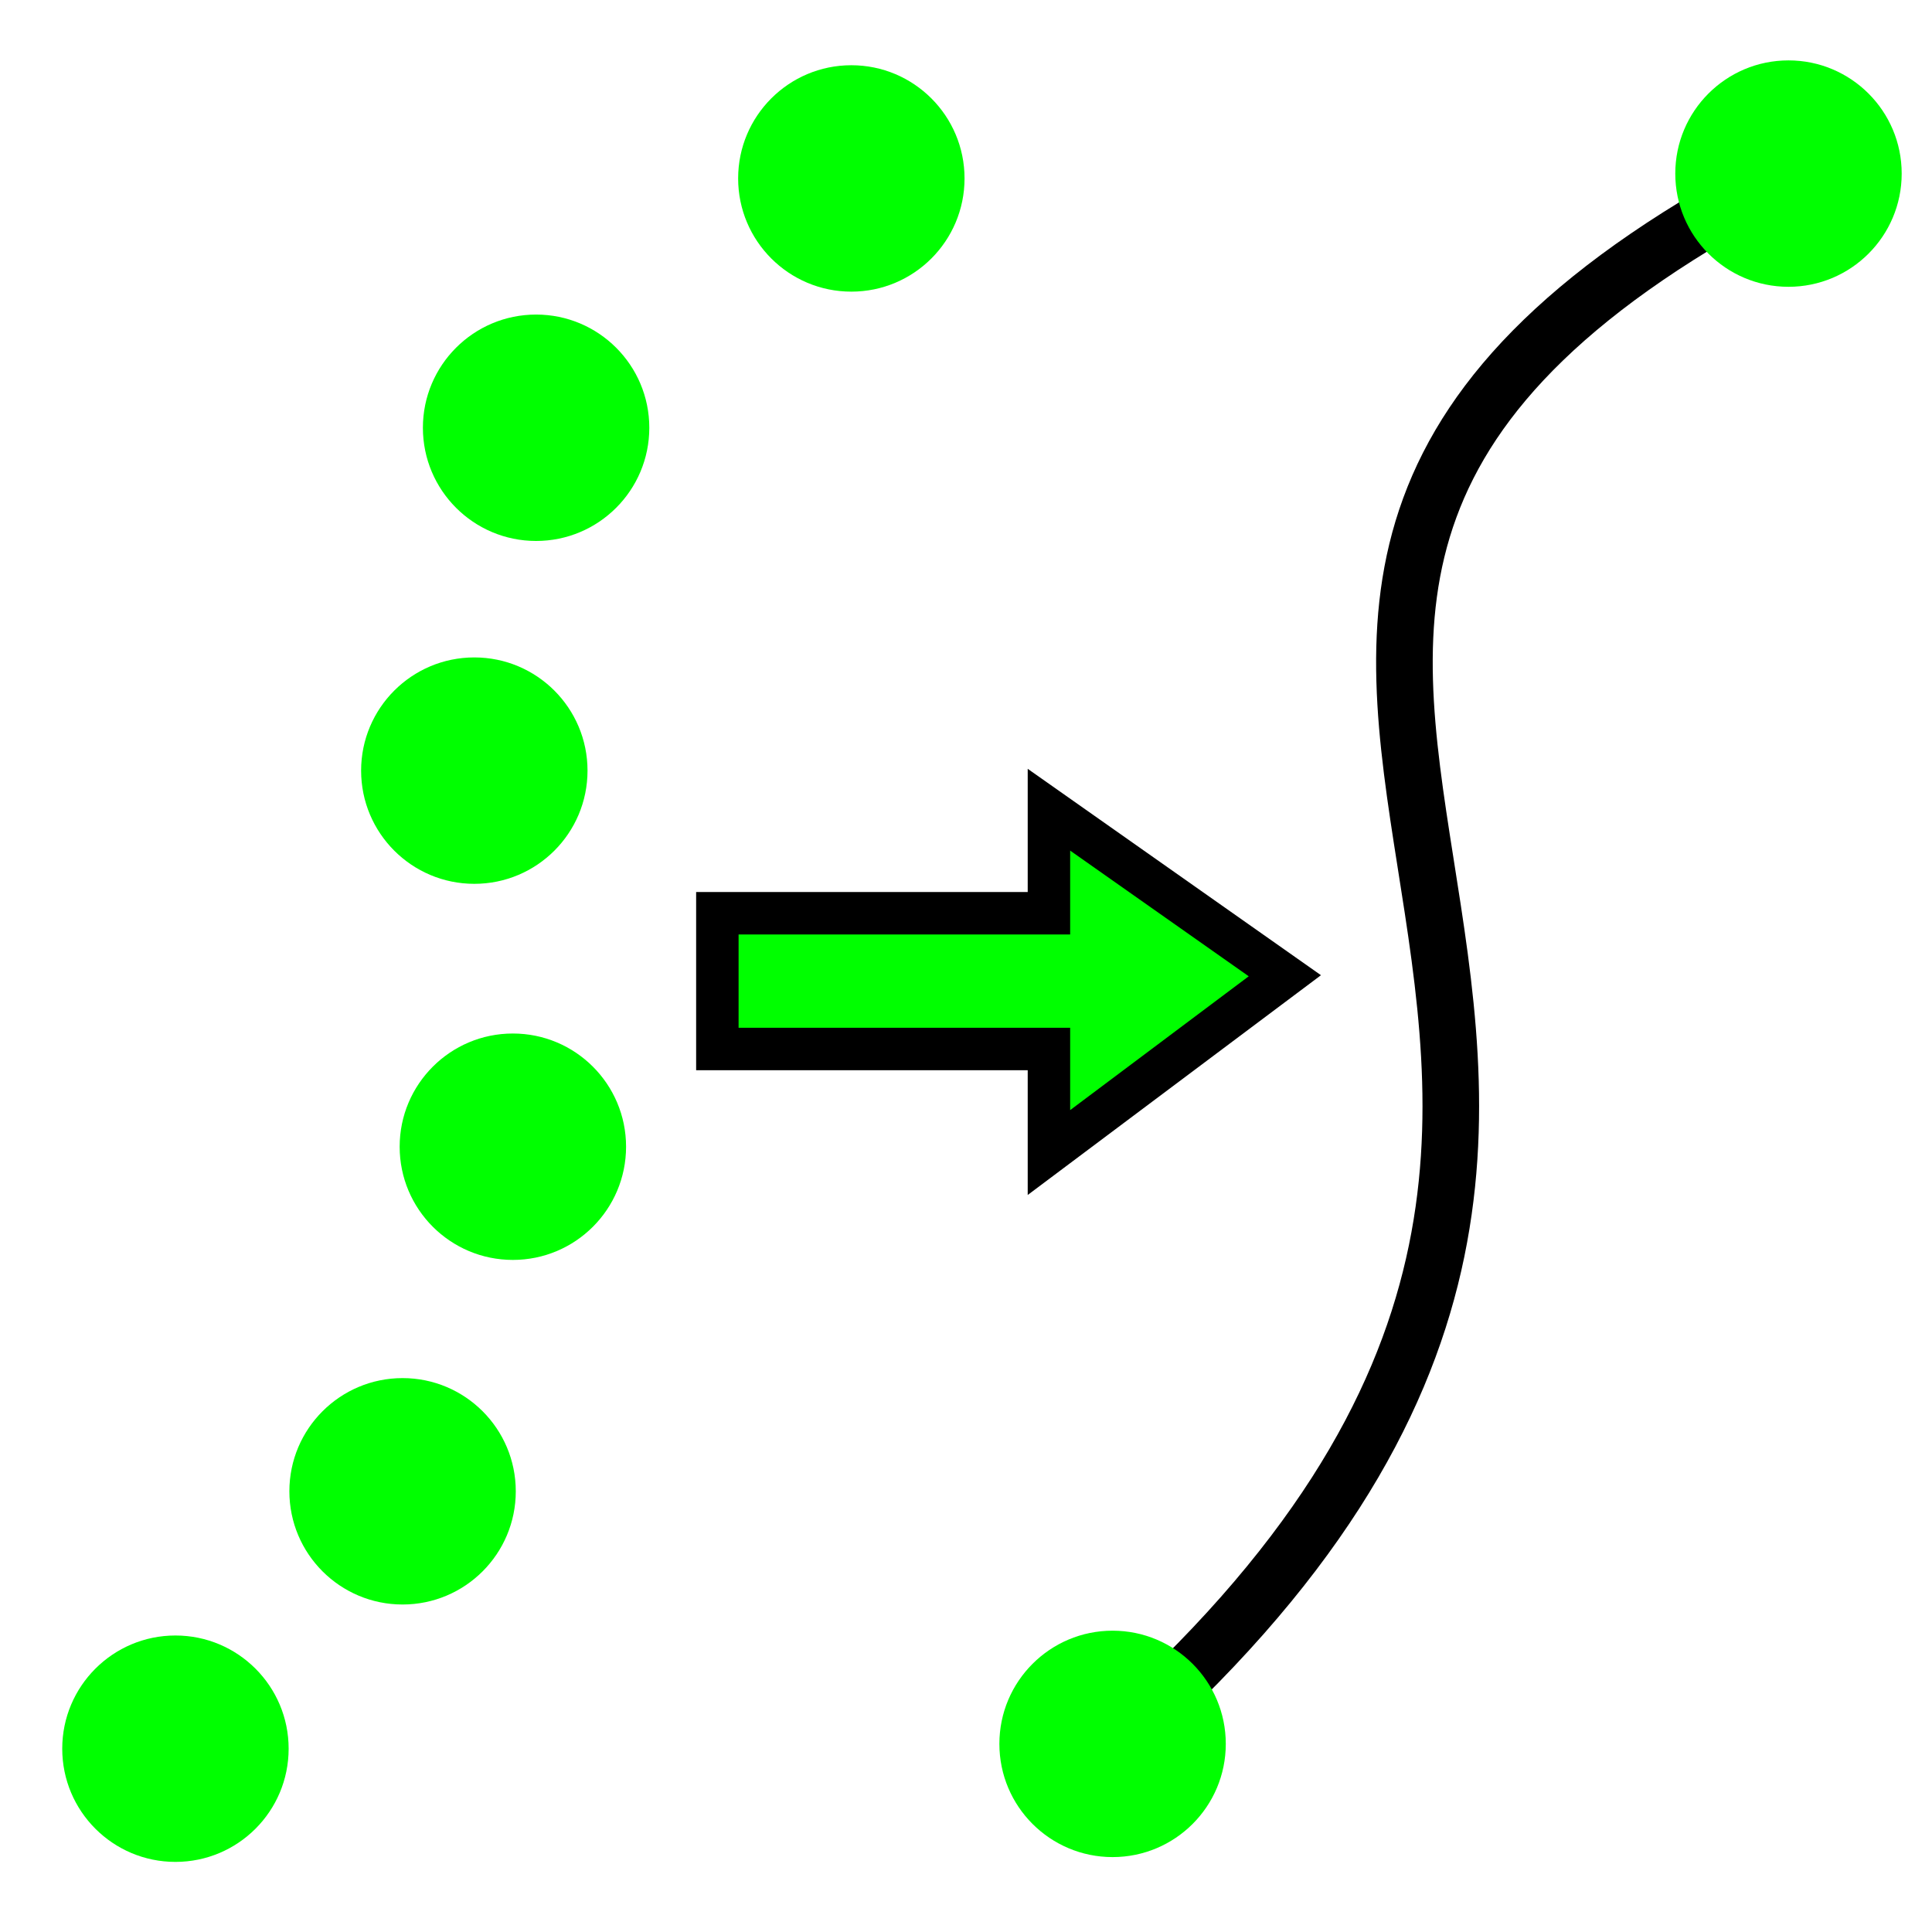
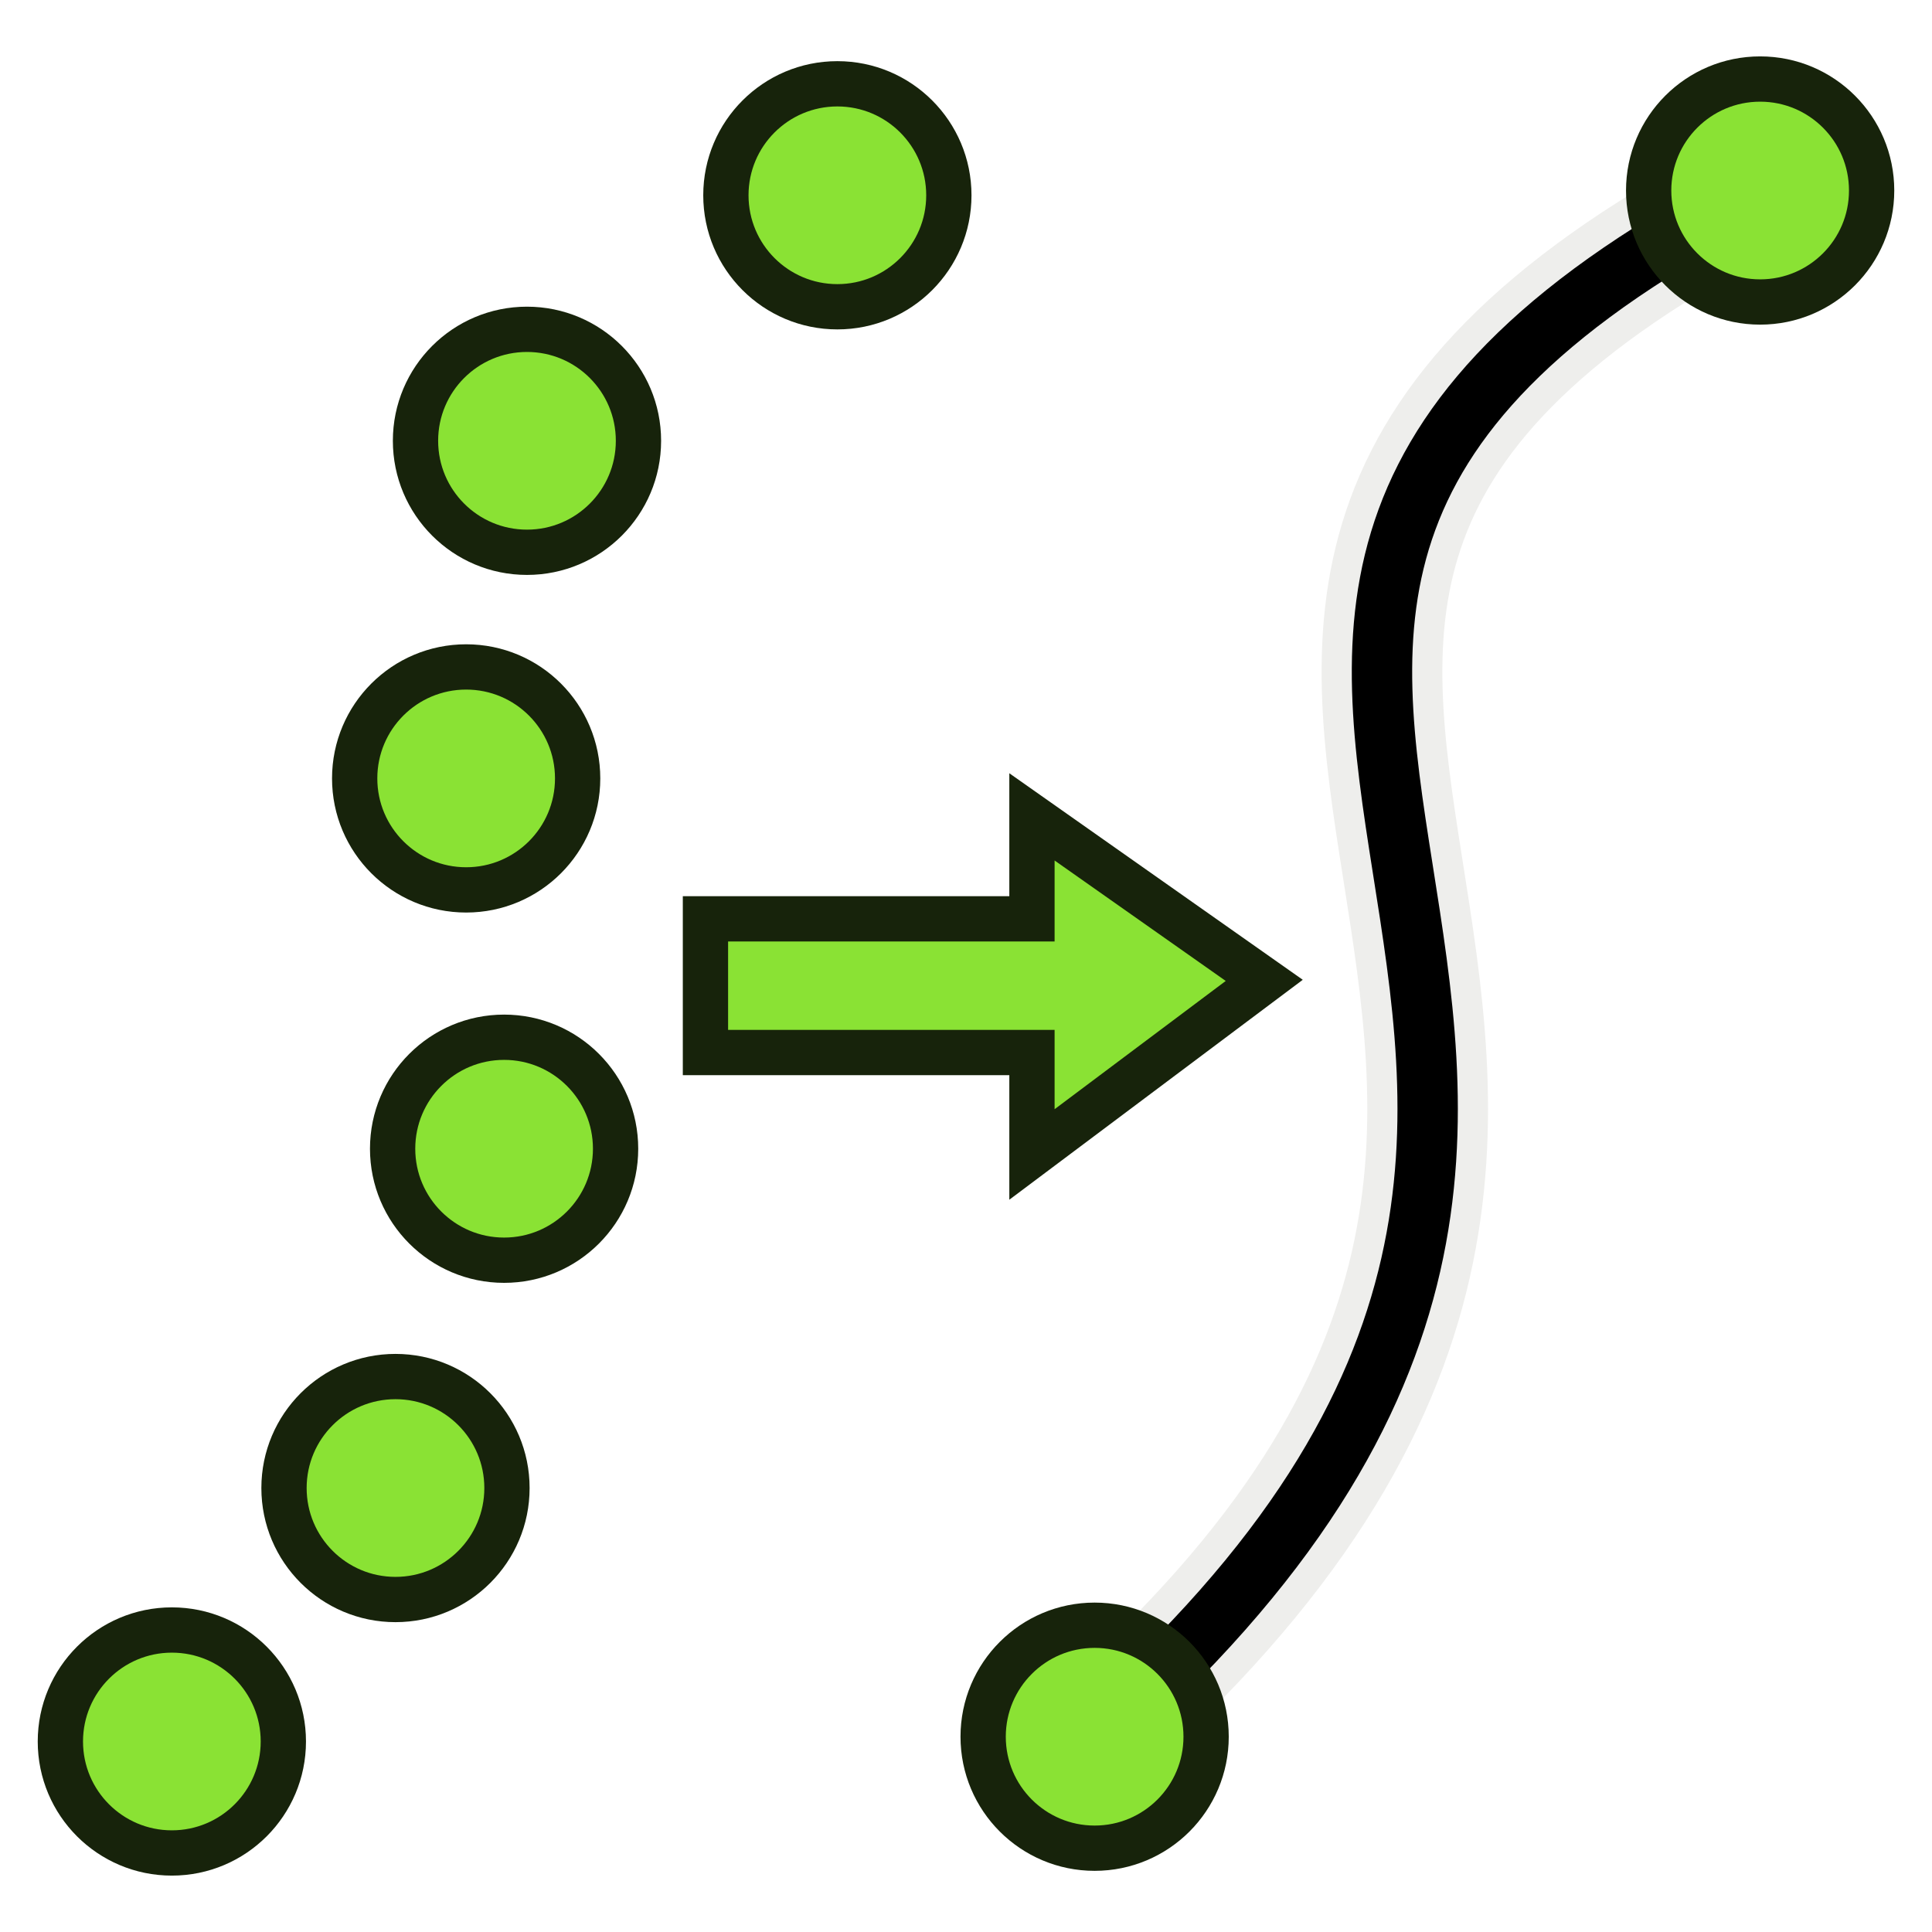
- <svg xmlns="http://www.w3.org/2000/svg" version="1.1" id="svg2963" height="68.267" width="68.267">
-   <defs id="defs2965">
-     <linearGradient id="linearGradient3354">
-       <stop id="stop3356" offset="0" style="stop-color:#2157c7;stop-opacity:1;" />
-       <stop id="stop3358" offset="1" style="stop-color:#6daaff;stop-opacity:1;" />
+ <svg xmlns="http://www.w3.org/2000/svg" width="64" height="64" id="svg2869" version="1.1" viewBox="0 0 64 64">
+   <defs id="defs2871">
+     <linearGradient id="linearGradient5">
+       <stop style="stop-color:#ef2929;stop-opacity:1;" offset="0" id="stop19" />
+       <stop style="stop-color:#ef2929;stop-opacity:0;" offset="1" id="stop20" />
+     </linearGradient>
+     <linearGradient id="swatch18">
+       <stop style="stop-color:#ef2929;stop-opacity:1;" offset="0" id="stop18" />
+     </linearGradient>
+     <linearGradient id="swatch15">
+       <stop style="stop-color:#3d0000;stop-opacity:1;" offset="0" id="stop15" />
+     </linearGradient>
+     <linearGradient id="linearGradient5-1">
+       <stop style="stop-color:#ef2929;stop-opacity:1;" offset="0" id="stop5" />
+       <stop style="stop-color:#ef2929;stop-opacity:0;" offset="1" id="stop6" />
+     </linearGradient>
+     <linearGradient id="linearGradient3836-9">
+       <stop style="stop-color:#a40000;stop-opacity:1" offset="0" id="stop3838-8" />
+       <stop style="stop-color:#ef2929;stop-opacity:1" offset="1" id="stop3840-1" />
    </linearGradient>
  </defs>
-   <g id="layer1">
-     <path id="path828" d="M 39.313,61.62 C 67.565,36.787 32.58,21.855 63.196,6.134" style="fill:none;fill-rule:evenodd;stroke:#000000;stroke-width:2;stroke-linecap:butt;stroke-linejoin:miter;stroke-opacity:1" />
-     <circle style="opacity:1;fill:#00ff00;fill-opacity:1;stroke:none;stroke-width:2;stroke-linejoin:round;stroke-miterlimit:4;stroke-dasharray:none" id="circle75" cx="39.313" cy="61.62" r="4" />
-     <circle r="4" cy="6.134" cx="63.196" id="path830" style="opacity:1;fill:#00ff00;fill-opacity:1;stroke:none;stroke-width:2;stroke-linejoin:round;stroke-miterlimit:4;stroke-dasharray:none" />
-     <path id="path66" d="m 25.348,32.27 h 11.716 v -3.659 l 8.336,5.867 -8.336,6.247 V 37.067 H 25.348 Z" style="fill:#00ff00;stroke:#000000;stroke-width:1.5;stroke-linecap:butt;stroke-linejoin:miter;stroke-opacity:1" />
-     <circle r="4" cy="52.695" cx="14.225" id="circle80" style="opacity:1;fill:#00ff00;fill-opacity:1;stroke:none;stroke-width:2;stroke-linejoin:round;stroke-miterlimit:4;stroke-dasharray:none" />
-     <circle r="4" cy="40.519" cx="18.122" id="circle82" style="opacity:1;fill:#00ff00;fill-opacity:1;stroke:none;stroke-width:2;stroke-linejoin:round;stroke-miterlimit:4;stroke-dasharray:none" />
-     <circle r="4" cy="27.23" cx="16.76" id="circle84" style="opacity:1;fill:#00ff00;fill-opacity:1;stroke:none;stroke-width:2;stroke-linejoin:round;stroke-miterlimit:4;stroke-dasharray:none" />
-     <circle style="opacity:1;fill:#00ff00;fill-opacity:1;stroke:none;stroke-width:2;stroke-linejoin:round;stroke-miterlimit:4;stroke-dasharray:none" id="circle77" cx="18.943" cy="15.115" r="4" />
-     <circle r="4" cy="61.79" cx="6.199" id="circle83" style="opacity:1;fill:#00ff00;fill-opacity:1;stroke:none;stroke-width:2;stroke-linejoin:round;stroke-miterlimit:4;stroke-dasharray:none" />
-     <circle style="opacity:1;fill:#00ff00;fill-opacity:1;stroke:none;stroke-width:2;stroke-linejoin:round;stroke-miterlimit:4;stroke-dasharray:none" id="circle89" cx="30.082" cy="6.305" r="4" />
+   <g id="layer3" style="display:inline">
+     <g id="layer3-6" style="display:inline">
+       <path style="fill:none;fill-rule:evenodd;stroke:#eeeeec;stroke-width:4;stroke-linecap:round;stroke-linejoin:round;stroke-dasharray:none;stroke-opacity:1" d="M 36.261,57.531 C 62.341,34.608 30.045,20.824 58.308,6.311" id="path1" />
+       <path style="fill:none;fill-rule:evenodd;stroke:#000000;stroke-width:2;stroke-linecap:butt;stroke-linejoin:miter;stroke-opacity:1" d="M 36.261,57.531 C 62.341,34.608 30.045,20.824 58.308,6.311" id="path828" />
+       <circle r="3.693" cy="57.531" cx="36.261" id="circle75" style="fill:#8ae234;fill-opacity:1;stroke:#17230b;stroke-width:1.5;stroke-linejoin:round;stroke-miterlimit:4;stroke-dasharray:none;stroke-opacity:1" />
+       <circle style="fill:#8ae234;fill-opacity:1;stroke:#17230b;stroke-width:1.5;stroke-linejoin:round;stroke-miterlimit:4;stroke-dasharray:none;stroke-opacity:1" id="path830" cx="58.307" cy="6.311" r="3.693" />
+       <path style="fill:#8ae234;stroke:#17230b;stroke-width:1.5;stroke-linecap:butt;stroke-linejoin:miter;stroke-dasharray:none;stroke-opacity:1" d="m 23.369,30.438 h 10.816 v -3.378 l 7.695,5.416 -7.695,5.767 V 34.866 H 23.369 Z" id="path66" />
+       <circle style="fill:#8ae234;fill-opacity:1;stroke:#17230b;stroke-width:1.5;stroke-linejoin:round;stroke-miterlimit:4;stroke-dasharray:none;stroke-opacity:1" id="circle80" cx="13.101" cy="49.293" r="3.693" />
+       <circle style="fill:#8ae234;fill-opacity:1;stroke:#17230b;stroke-width:1.5;stroke-linejoin:round;stroke-miterlimit:4;stroke-dasharray:none;stroke-opacity:1" id="circle82" cx="16.699" cy="38.053" r="3.693" />
+       <circle style="fill:#8ae234;fill-opacity:1;stroke:#17230b;stroke-width:1.5;stroke-linejoin:round;stroke-miterlimit:4;stroke-dasharray:none;stroke-opacity:1" id="circle84" cx="15.442" cy="25.786" r="3.693" />
+       <circle r="3.693" cy="14.602" cx="17.457" id="circle77" style="fill:#8ae234;fill-opacity:1;stroke:#17230b;stroke-width:1.5;stroke-linejoin:round;stroke-miterlimit:4;stroke-dasharray:none;stroke-opacity:1" />
+       <circle style="fill:#8ae234;fill-opacity:1;stroke:#17230b;stroke-width:1.5;stroke-linejoin:round;stroke-miterlimit:4;stroke-dasharray:none;stroke-opacity:1" id="circle83" cx="5.693" cy="57.689" r="3.693" />
+       <circle r="3.693" cy="6.469" cx="27.739" id="circle89" style="fill:#8ae234;fill-opacity:1;stroke:#17230b;stroke-width:1.5;stroke-linejoin:round;stroke-miterlimit:4;stroke-dasharray:none;stroke-opacity:1" />
+     </g>
  </g>
</svg>
